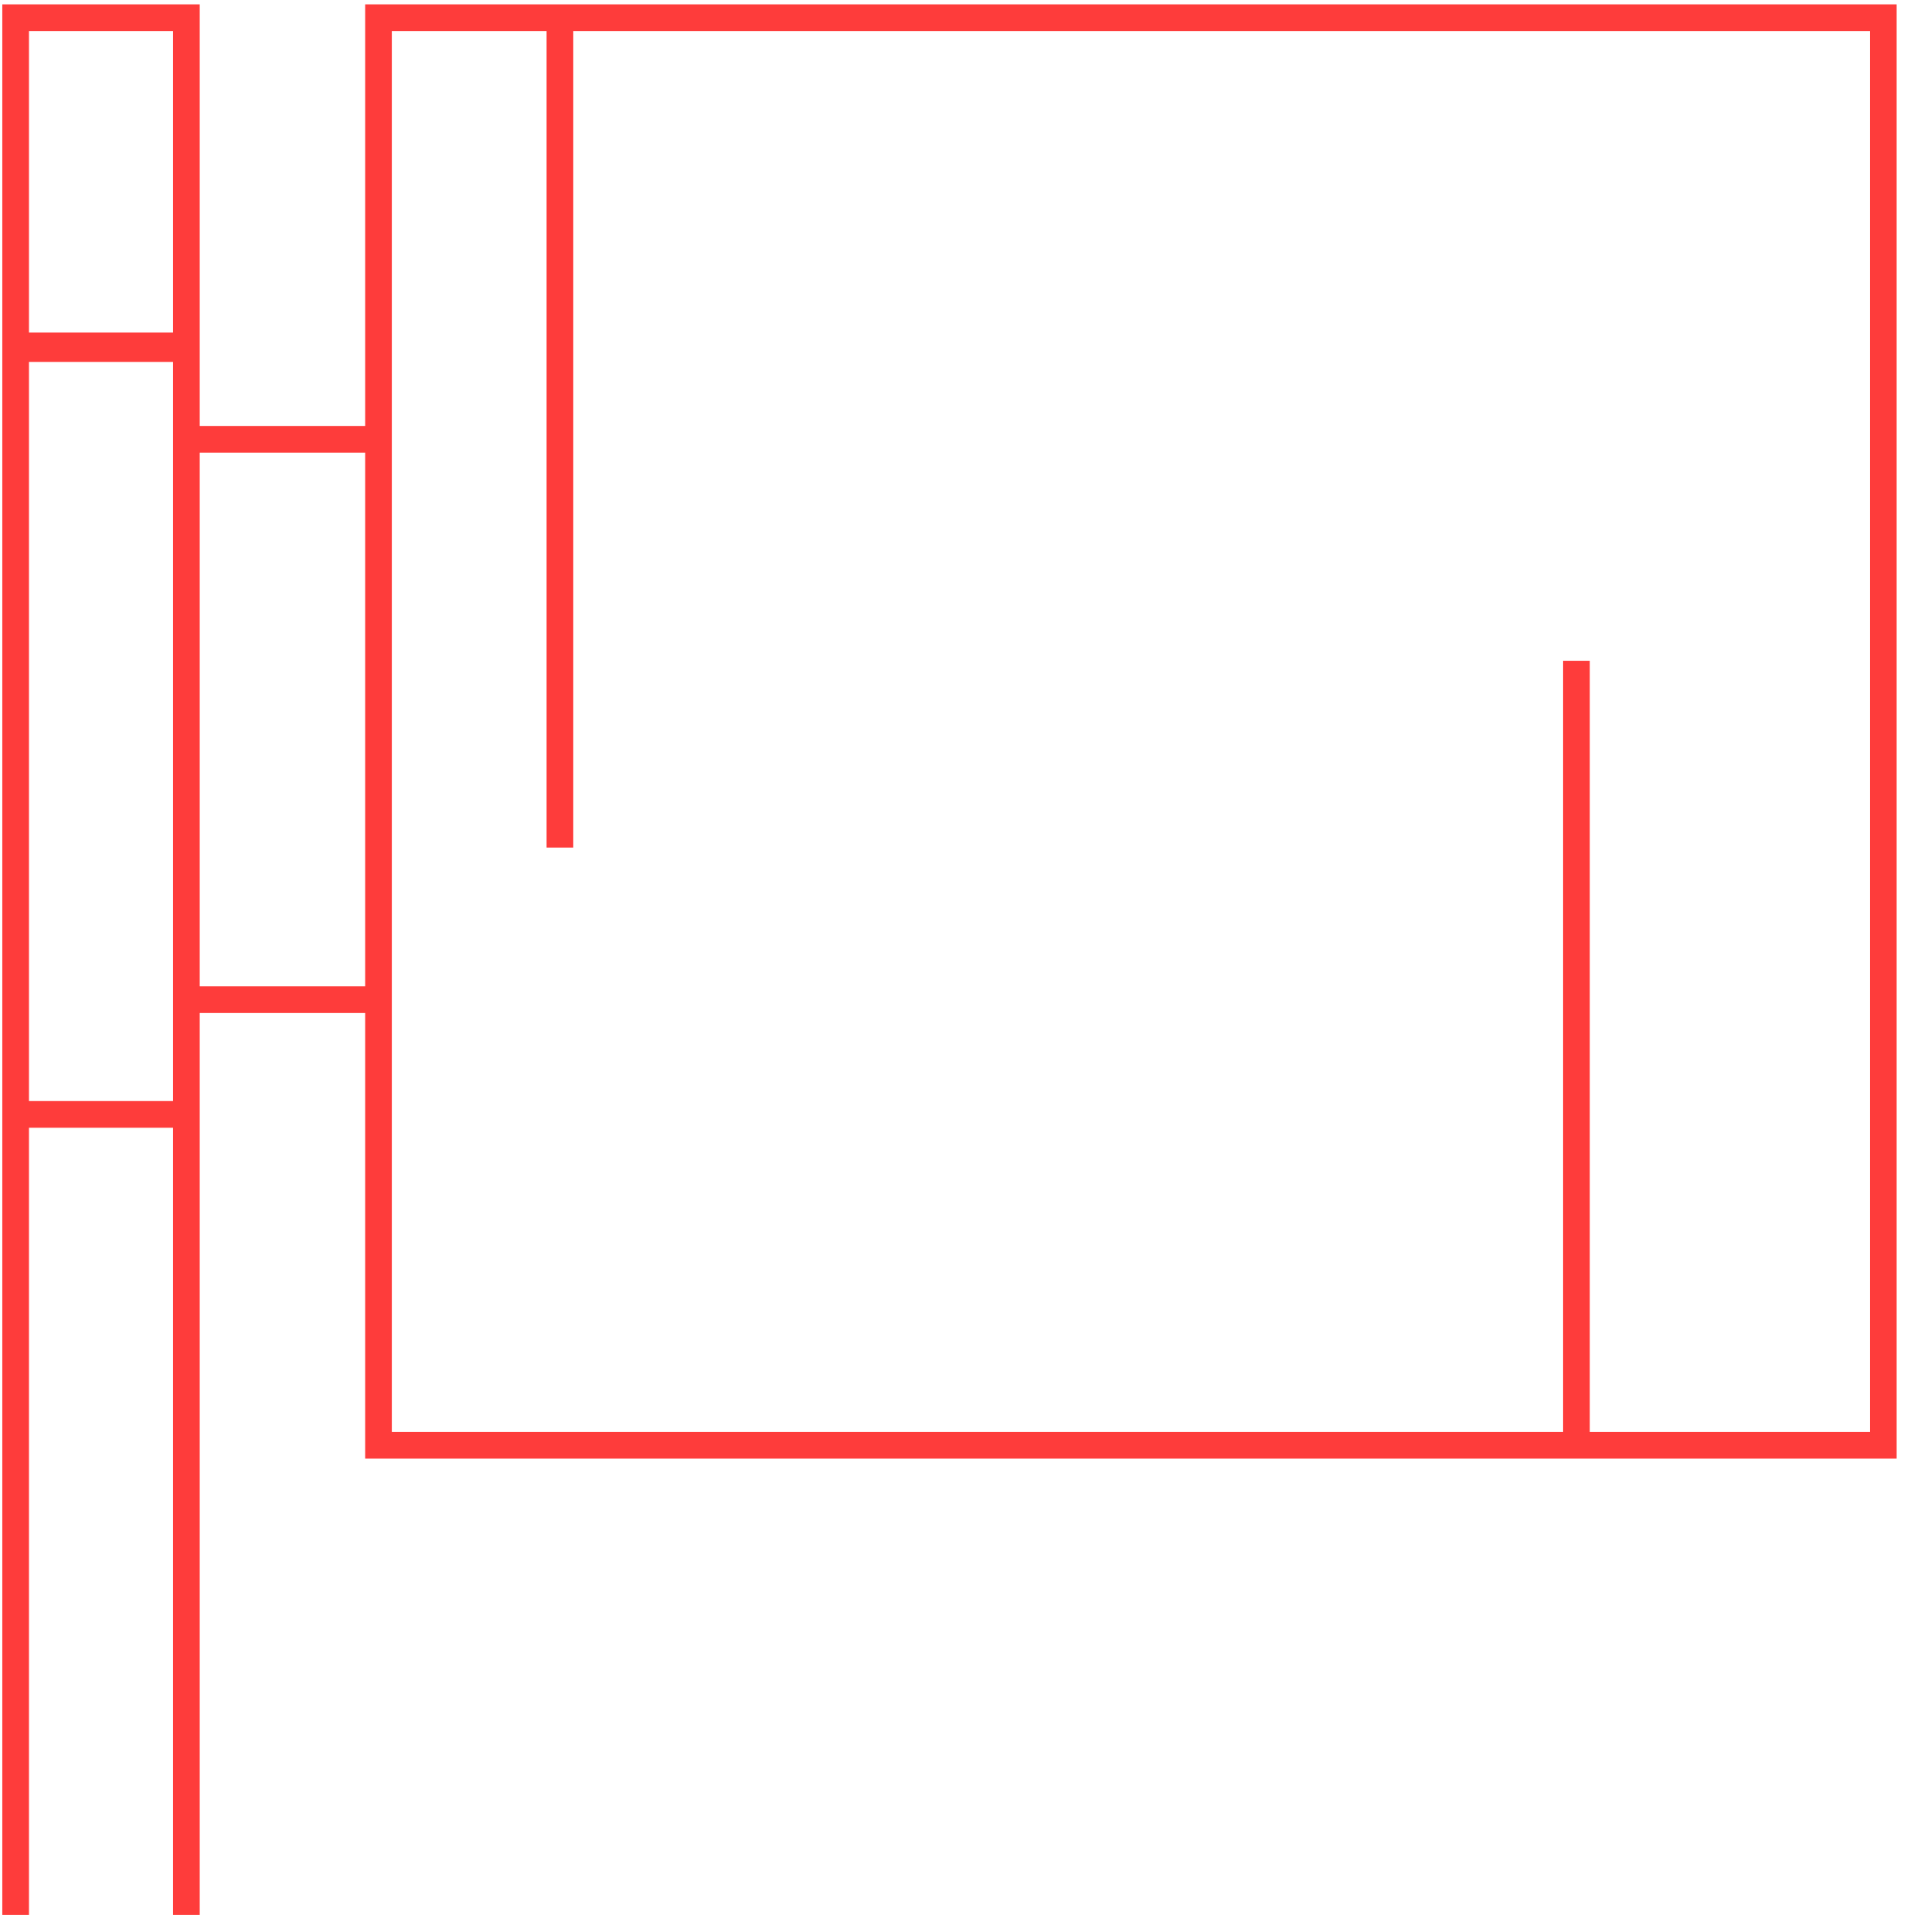
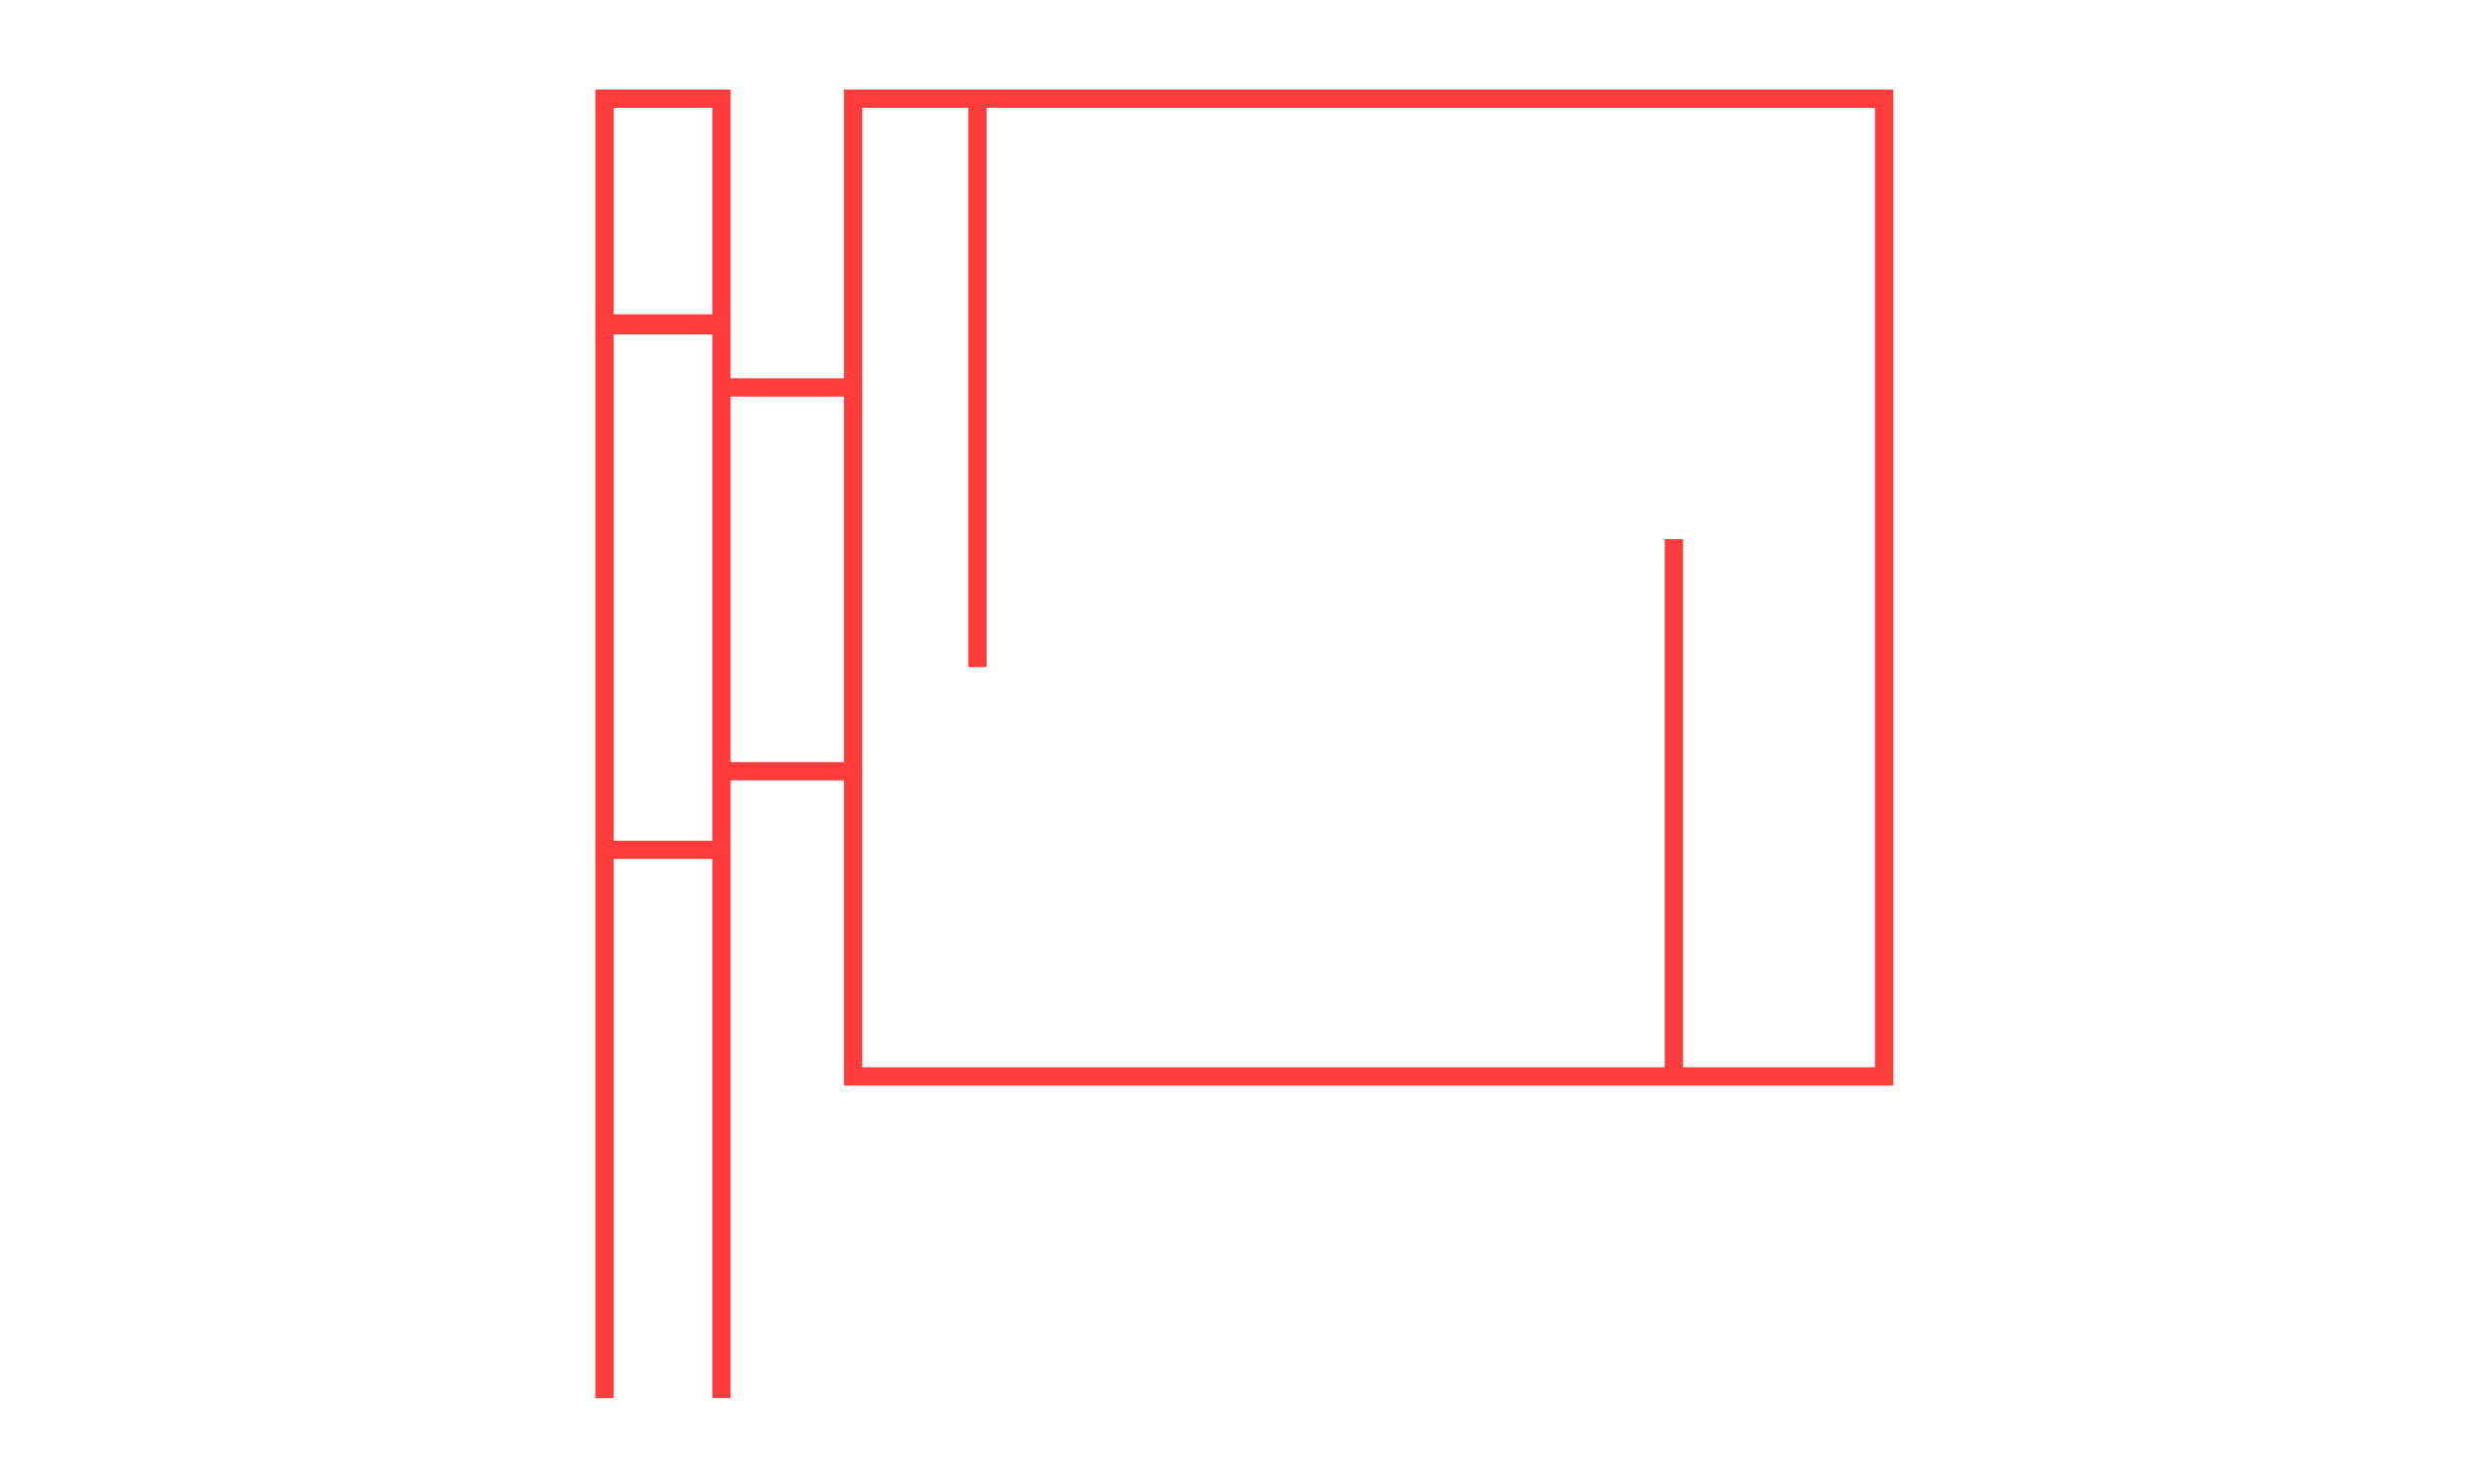
- <svg xmlns="http://www.w3.org/2000/svg" width="106" height="107" viewBox="0 0 106 107" fill="none">
-   <path d="M20.226 0.241V23.591H11.063V0.241H0.127V19.453V106.054H1.605V62.458H9.585V106.054H11.063V56.103H20.226V80.783H20.964H105.053V0.241H20.226ZM9.585 1.719V18.419H1.605V1.719H9.585ZM1.605 60.98V20.044H9.585V60.98H1.605ZM11.063 54.625V25.069H20.226V54.625H11.063ZM103.575 79.305H88.058V36.596H86.58V79.305H21.703V1.719H30.275V46.941H31.753V1.719H103.575V79.305Z" fill="#FE3C3B" />
+ <svg xmlns="http://www.w3.org/2000/svg" width="200" height="120" viewBox="0 0 200 120" fill="none">
+   <path d="M68.227 7.241V30.591H59.064V7.241H48.128V26.453V113.054H49.606V69.458H57.586V113.054H59.064V63.103H68.227V87.783H68.965H153.054V7.241H68.227ZM57.586 8.719V25.419H49.606V8.719H57.586ZM49.606 67.98V27.044H57.586V67.98H49.606ZM59.064 61.626V32.069H68.227V61.626H59.064ZM151.576 86.305H136.059V43.596H134.581V86.305H69.704V8.719H78.276V53.941H79.754V8.719H151.576V86.305Z" fill="#FE3C3B" />
</svg>
